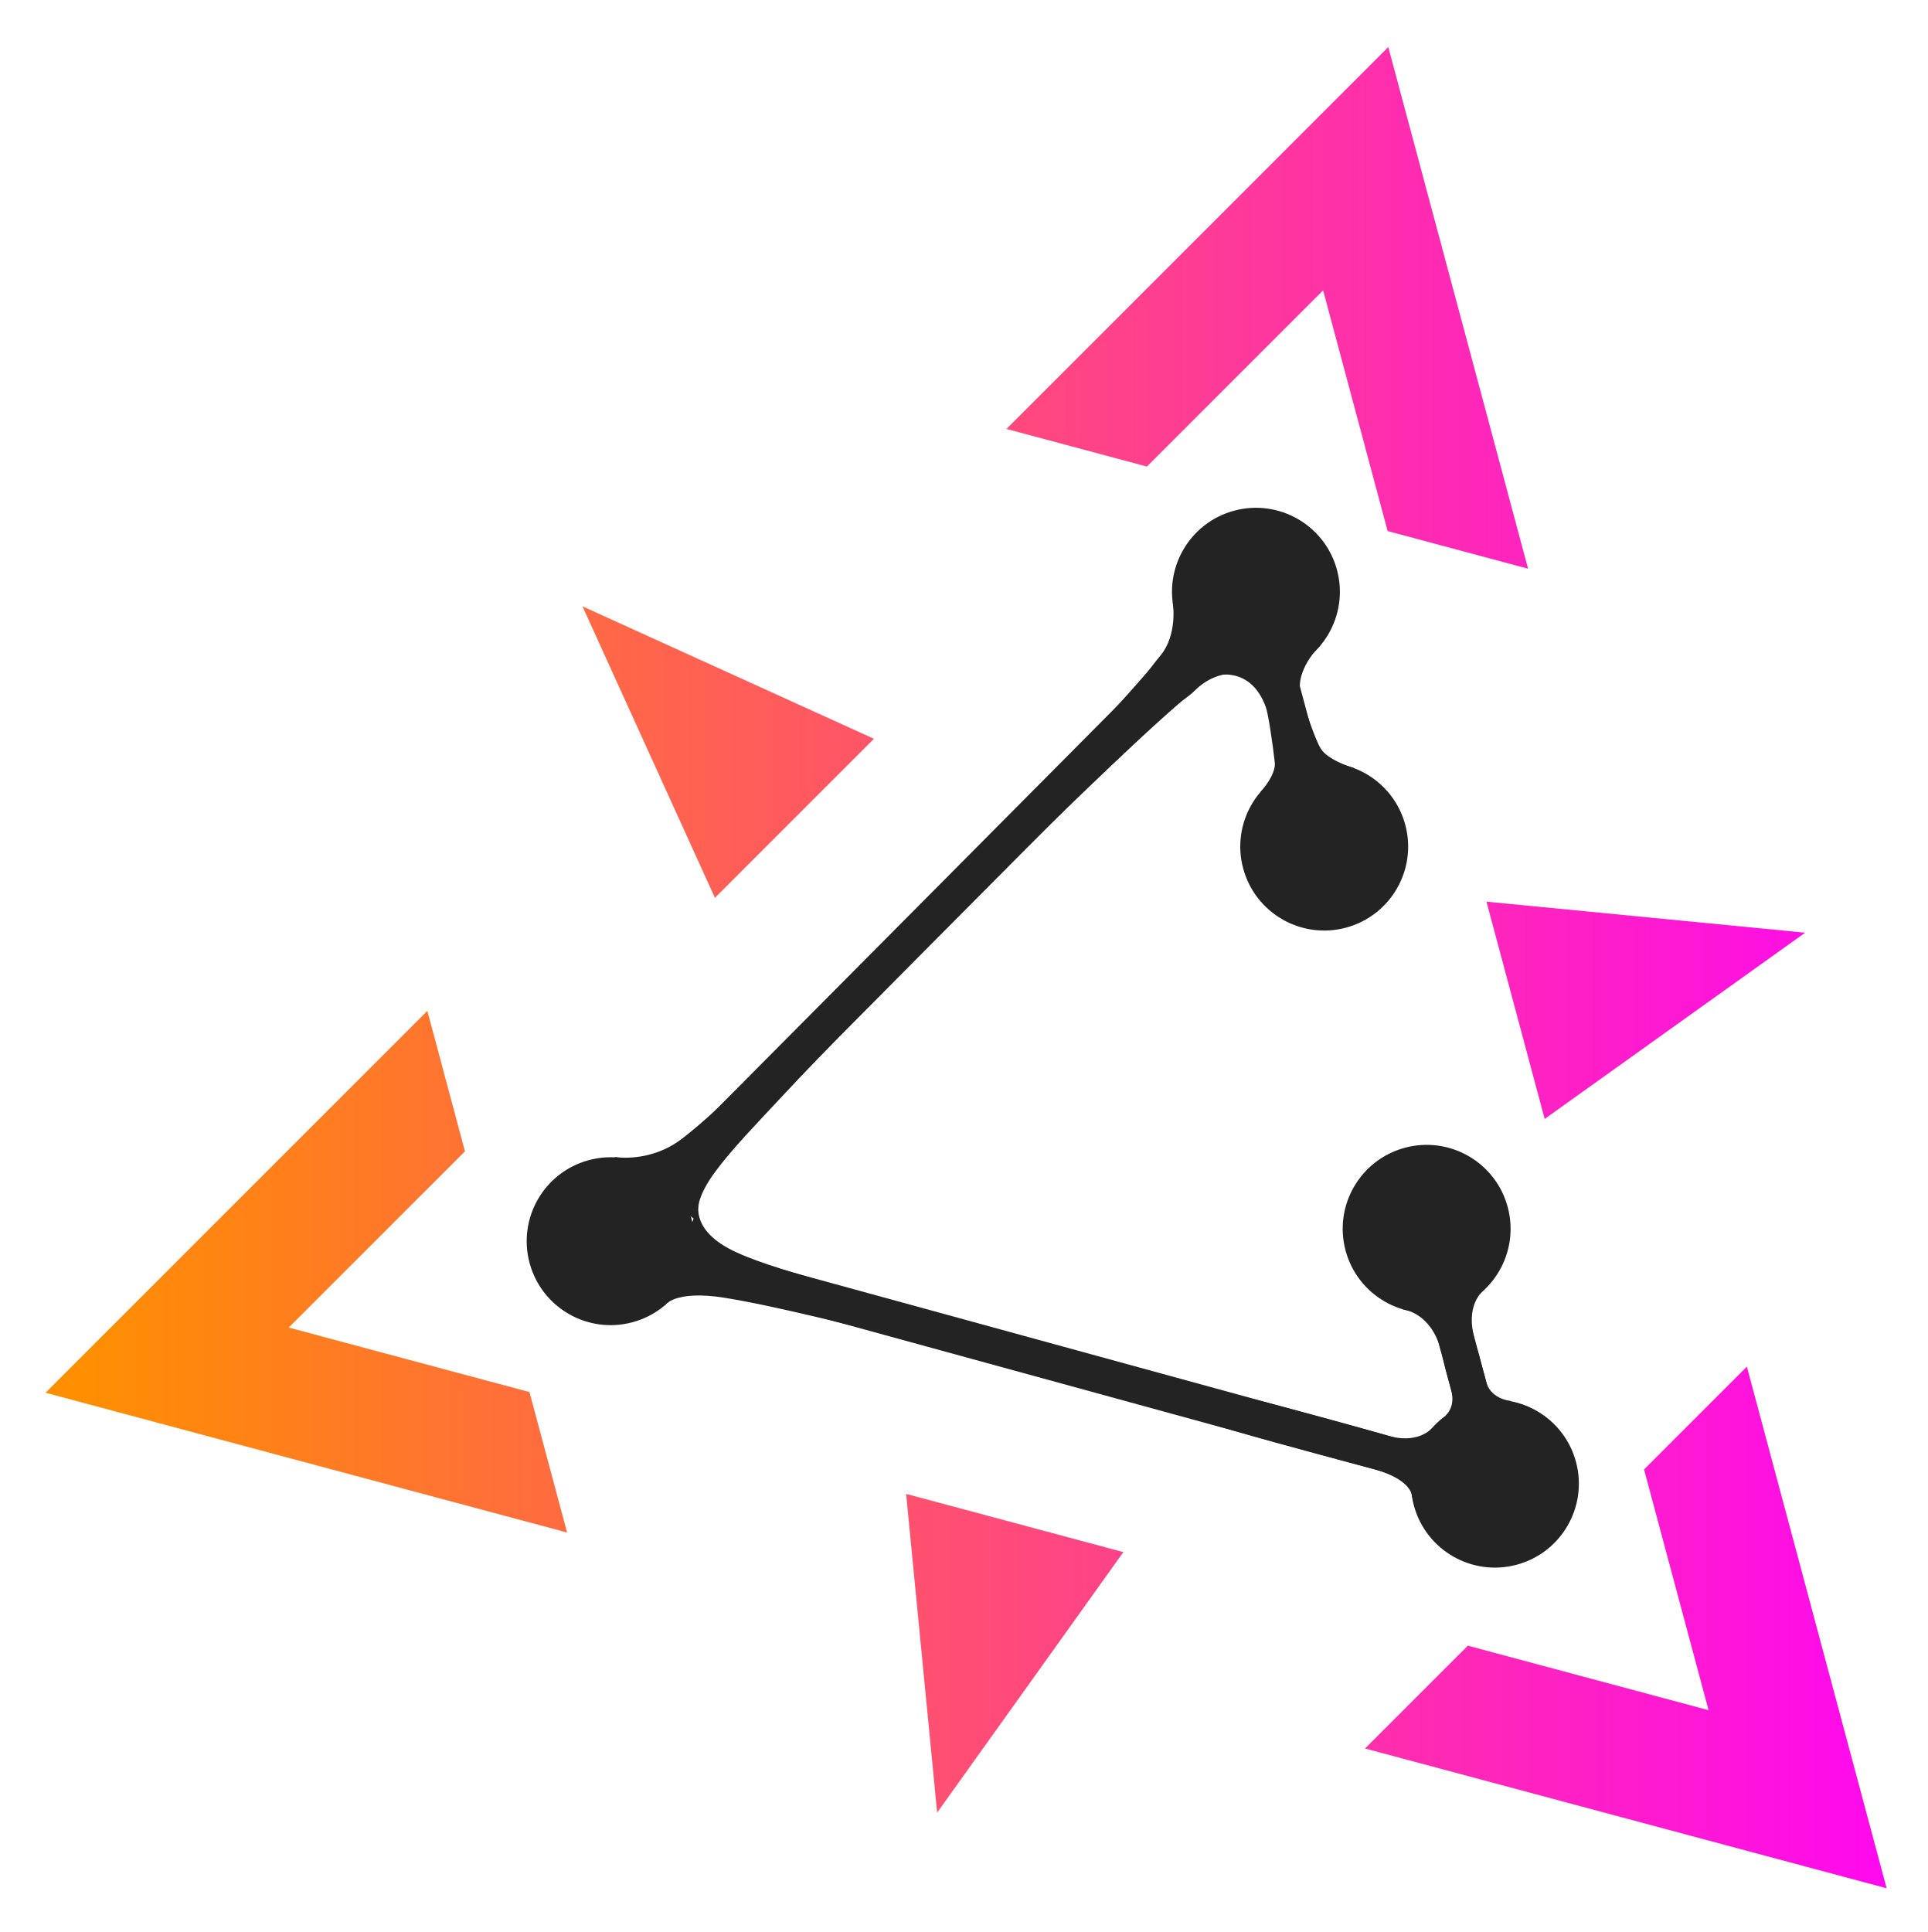
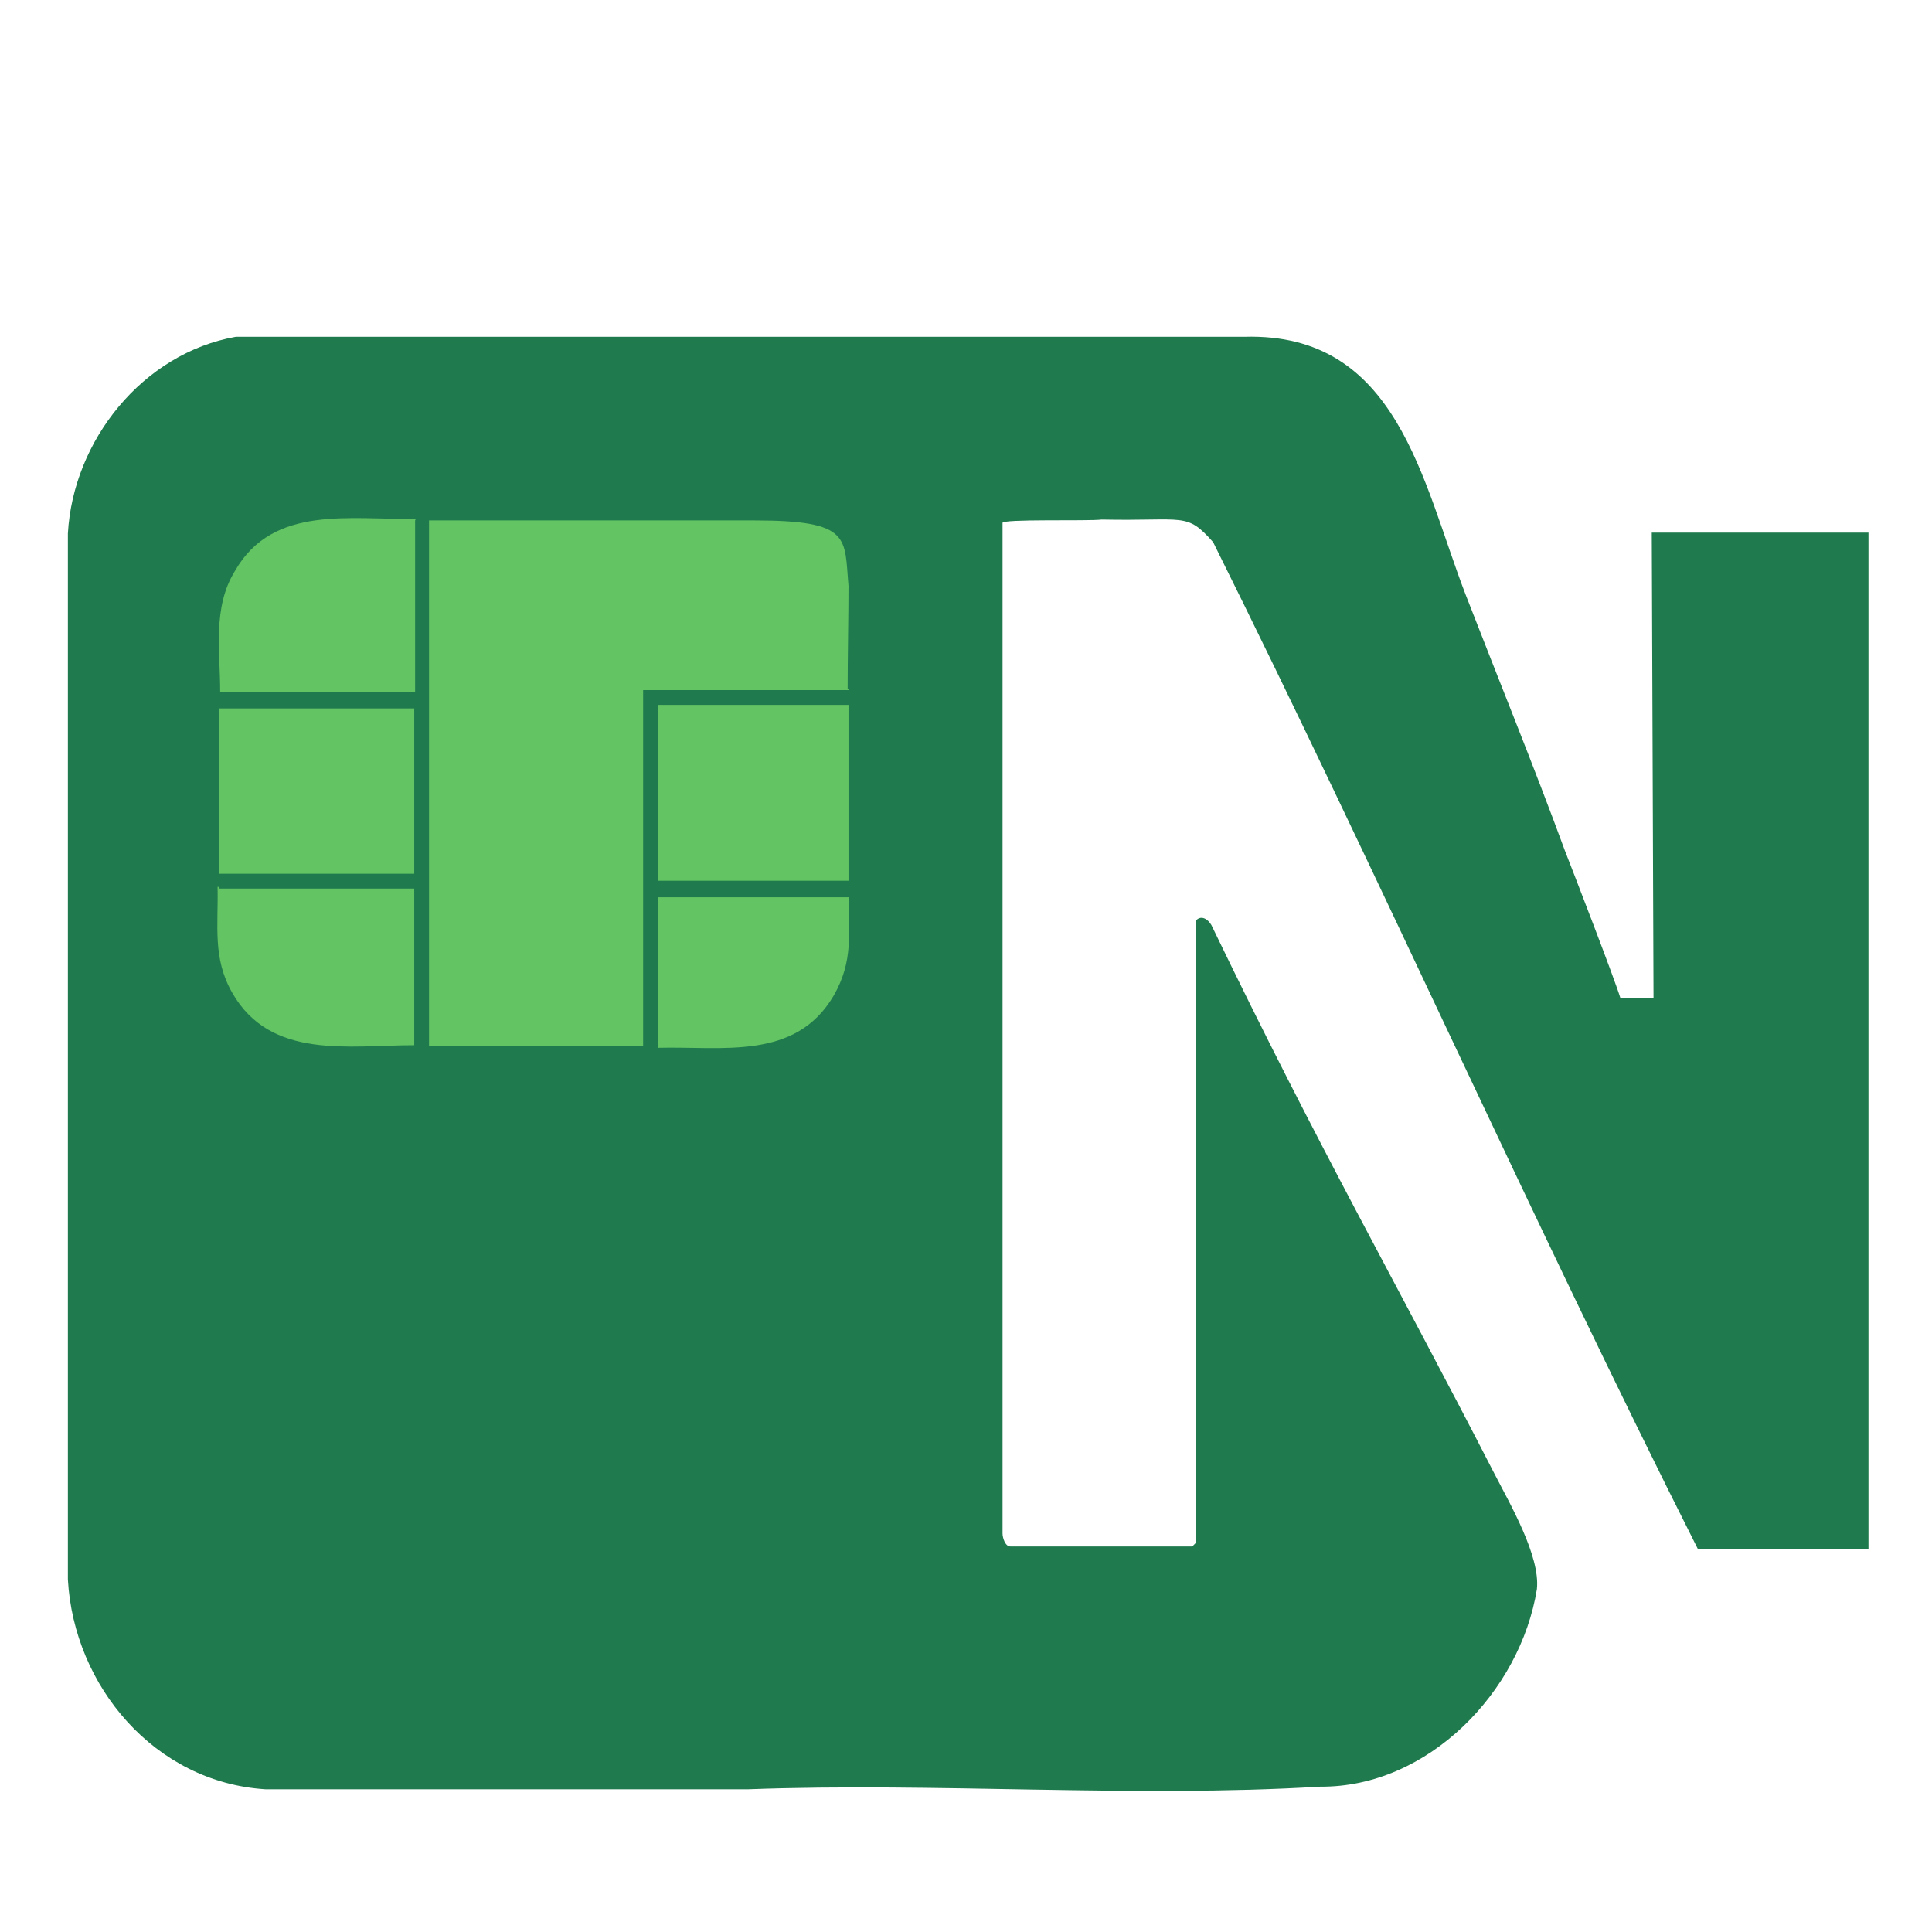
- <svg xmlns="http://www.w3.org/2000/svg" width="100%" height="100%" viewBox="0 0 467 468" version="1.1" xml:space="preserve" style="fill-rule:evenodd;clip-rule:evenodd;stroke-linejoin:round;stroke-miterlimit:2;">
-   <g transform="matrix(1,0,0,1,0,-492)">
-     <g id="zitadel-logo-solo-lightdesign" transform="matrix(0.564847,0,0,0.659318,-1282.85,492.925)">
-       <rect x="2271.15" y="0" width="826.773" height="708.241" style="fill:none;" />
-       <g transform="matrix(4.96737,-1.14029,1.331,4.25561,-5923.46,-2258.26)">
-         <path d="M1493.5,1056.38L1493.5,1037L1496.5,1037L1496.5,1061.62L1426.02,1020.38L1496.5,979.392L1496.5,1004L1493.5,1004L1493.5,984.608L1431.98,1020.39L1493.5,1056.38Z" style="fill:rgb(35,35,35);" />
-       </g>
-       <g transform="matrix(31.0036,0,0,15.0393,-397275,-666.457)">
-         <g transform="matrix(-0.0429306,-0.282967,0.160219,-0.0758207,12884.5,137.392)">
-           <path d="M212.517,110L200.392,110L190,92L179.608,110L167.483,110L190,71L212.517,110Z" style="fill:url(#_Linear1);" />
-         </g>
-         <g transform="matrix(0.160219,0.0758207,-0.0429306,0.282967,12878.9,10.8747)">
-           <path d="M212.517,110L200.392,110L190,92L179.608,110L167.483,110L190,71L212.517,110Z" style="fill:url(#_Linear2);" />
-         </g>
-         <g transform="matrix(-0.117289,0.207146,-0.117289,-0.207146,12943.8,65.7)">
-           <path d="M212.517,110L200.392,110L190,92L179.608,110L167.483,110L190,71L212.517,110Z" style="fill:url(#_Linear3);" />
-         </g>
-         <g transform="matrix(-0.160219,-0.0758207,0.0429306,-0.282967,12917.4,132.195)">
-           <path d="M139.622,117L149,142L130.244,142L139.622,117Z" style="fill:url(#_Linear4);" />
-         </g>
-         <g transform="matrix(-0.117289,0.207146,0.117289,0.207146,12897.8,5.87512)">
-           <path d="M139.622,117L149,142L130.244,142L139.622,117Z" style="fill:url(#_Linear5);" />
-         </g>
-         <g transform="matrix(-0.0429306,-0.282967,-0.160219,0.0758207,12936.8,97.6441)">
-           <path d="M139.622,117L149,142L130.244,142L139.622,117Z" style="fill:url(#_Linear6);" />
-         </g>
-       </g>
-       <g transform="matrix(4.96737,-1.14029,1.331,4.25561,-5928.43,-2257.12)">
-         <circle cx="1496" cy="1004" r="7" style="fill:rgb(35,35,35);" />
-       </g>
-       <g transform="matrix(4.96737,-1.14029,1.331,4.25561,-5884.5,-2116.69)">
-         <circle cx="1496" cy="1004" r="7" style="fill:rgb(35,35,35);" />
-       </g>
-       <g transform="matrix(4.96737,-1.14029,1.331,4.25561,-5855.22,-2023.06)">
-         <circle cx="1496" cy="1004" r="7" style="fill:rgb(35,35,35);" />
-       </g>
-       <g transform="matrix(4.96737,-1.14029,1.331,4.25561,-6234.47,-2112.14)">
-         <circle cx="1496" cy="1004" r="7" style="fill:rgb(35,35,35);" />
-       </g>
-       <g transform="matrix(4.96737,-1.14029,1.331,4.25561,-5957.71,-2350.75)">
-         <circle cx="1496" cy="1004" r="7" style="fill:rgb(35,35,35);" />
-       </g>
-       <g transform="matrix(4.96737,-1.14029,1.16463,3.72366,-5477.99,-831.33)">
-         <path d="M1499.26,757.787C1499.26,757.787 1497.37,756.489 1497,755.2C1496.71,754.182 1496.57,750.662 1496.54,750C1496.41,747.303 1499.21,745.644 1499.21,745.644L1490.01,745.835C1490.01,745.835 1493.15,745.713 1493.46,750C1493.51,750.661 1493.23,753.476 1493,755.2C1492.91,756.447 1491.2,757.668 1491.2,757.668L1499.26,757.787Z" style="fill:rgb(35,35,35);" />
-       </g>
-       <g transform="matrix(4.96737,-1.14029,1.16463,3.72366,-5404.79,-597.271)">
-         <path d="M1495,760L1495,744" style="fill:none;" />
-       </g>
-       <g transform="matrix(4.96737,-1.14029,1.16463,3.72366,-5404.79,-597.271)">
-         <path d="M1498.27,757.077C1498.27,757.077 1496.71,756.46 1496.65,754.8C1496.65,753.658 1496.64,753.281 1496.65,752.016C1496.62,751.334 1496.59,750.608 1496.65,749.949C1496.78,746.836 1498.5,746.156 1498.5,746.156L1491.46,745.931C1491.46,745.931 1493.37,746.719 1493.65,749.83C1493.71,750.489 1493.69,751.528 1493.65,752.209C1493.64,753.331 1493.64,753.413 1493.65,754.518C1493.68,756.334 1492.58,756.827 1492.58,756.827L1498.27,757.077Z" style="fill:rgb(35,35,35);" />
-       </g>
-       <g transform="matrix(4.96737,-1.14029,1.16463,3.72366,-5770.62,-677.495)">
-         <path d="M1496.17,759.473L1555.54,720.014" style="fill:none;" />
-       </g>
-       <g transform="matrix(4.96737,-1.14029,1.16463,3.72366,-5770.62,-677.495)">
-         <path d="M1500.86,762.056C1500.86,762.056 1499.86,760.4 1503.09,757.456C1504.91,755.797 1507.33,754.151 1509.98,752.255C1514.82,748.79 1520.68,744.94 1526.52,741.049C1531.45,737.766 1536.38,734.479 1540.82,731.68C1544.52,729.349 1547.85,727.296 1550.54,725.8C1551.07,725.506 1551.6,725.329 1552.05,725.029C1554.73,723.257 1556.85,724.968 1556.85,724.968L1552.23,716.282C1552.23,716.282 1551.99,719.454 1550,720.997C1549.57,721.333 1549.15,721.741 1548.67,722.12C1546.2,724.053 1542.99,726.344 1539.39,728.867C1535.06,731.898 1530.13,735.166 1525.19,738.438C1519.35,742.314 1513.52,746.234 1508.49,749.329C1505.74,751.023 1503.28,752.577 1501.13,753.598C1497.99,755.086 1495.28,753.617 1495.28,753.617L1500.86,762.056Z" style="fill:rgb(35,35,35);" />
-       </g>
-       <g transform="matrix(4.96737,-1.14029,-1.16463,-3.72366,-3997,4993.28)">
-         <path d="M1496.17,759.473L1555.54,720.014" style="fill:none;" />
-       </g>
-       <g transform="matrix(4.96737,-1.14029,-1.16463,-3.72366,-3997,4993.28)">
-         <path d="M1496.1,754.362C1496.1,754.362 1497.2,755.607 1501.13,753.598C1503.25,752.509 1505.74,751.023 1508.49,749.329C1513.52,746.234 1519.35,742.314 1525.19,738.438C1530.13,735.166 1534.94,731.832 1539.27,728.802C1542.87,726.279 1549.36,722.059 1549.81,721.75C1552.75,719.73 1552.18,718.196 1552.18,718.196L1555.28,724.152C1555.28,724.152 1553.77,722.905 1551.37,724.681C1550.93,725.006 1544.52,729.349 1540.82,731.68C1536.38,734.479 1531.45,737.766 1526.52,741.049C1520.68,744.94 1514.82,748.79 1509.98,752.255C1507.33,754.151 1504.89,755.771 1503.09,757.456C1499.47,760.841 1501.26,763.283 1501.26,763.283L1496.1,754.362Z" style="fill:rgb(35,35,35);" />
-       </g>
-     </g>
+ <svg xmlns="http://www.w3.org/2000/svg" id="Layer_1" version="1.1" viewBox="0 -31 222 222">
+   <defs>
+     <style>
+       .st0 {
+         fill: #62c462;
+       }
+ 
+       .st1 {
+         fill: #1f7a4d;
+       }
+     </style>
+   </defs>
+   <path class="st1" d="M189.8,30.2h24.9v116.8h-19.6c-19.2-38.1-36.7-77.5-55.7-115.7-3.1-3.5-3.2-2.4-12.8-2.6-1.6.2-11.6-.1-11.4.4v116.1c0,.5.3,1.5.9,1.5h20.9l.4-.4v-71.5h0c.6-.7,1.4-.2,1.8.5,12.6,26.1,21.1,40.8,32.5,63,1.8,3.5,5.3,9.5,4.9,13.3-1.9,11.8-12.5,22.8-24.9,22.7-21.6,1.3-44.1-.5-65.7.3H30.5c-12.7-.8-22-11.8-22.7-24.1V30.3c.6-10.7,8.6-20.7,19.3-22.6h115.9c17.6-.5,20.4,16.6,25.4,29.6,3.8,9.8,7.8,19.6,11.4,29.4.9,2.3,5.7,14.7,6.4,17h3.8" />
+   <g>
+     <path class="st0" d="M97.5,48.3h-23.6v40.9h-24.6V28.8c11.5,0,26.2,0,37.4,0s10.3,2,10.8,7.5c0,3.5-.1,8.1-.1,11.9h.1Z" />
+     <path class="st0" d="M97.5,50v20.2h-21.9v-20.2s21.9,0,21.9,0Z" />
+     <path class="st0" d="M25.2,50.4h22.4v19h-22.4v-19Z" />
+     <path class="st0" d="M47.7,28.8v19.7h-22.4c0-4.7-.9-9.7,1.7-13.9,4.4-7.7,13.4-5.8,20.9-6h-.1Z" />
+     <path class="st0" d="M25.2,71.1h22.4v18c-7.5,0-16.5,1.7-20.9-6-2.3-4-1.6-7.7-1.7-12.2h.1Z" />
+     <path class="st0" d="M97.5,71.9c0,4.3.6,7.5-1.7,11.5-4.4,7.5-12.8,5.8-20.2,6v-17.3h21.9,0Z" />
  </g>
-   <defs>
-     <linearGradient id="_Linear1" x1="0" y1="0" x2="1" y2="0" gradientUnits="userSpaceOnUse" gradientTransform="matrix(-41.5984,155.247,-155.247,-41.5984,201.516,76.8392)">
-       <stop offset="0" style="stop-color:rgb(255,143,0);stop-opacity:1" />
-       <stop offset="1" style="stop-color:rgb(254,0,255);stop-opacity:1" />
-     </linearGradient>
-     <linearGradient id="_Linear2" x1="0" y1="0" x2="1" y2="0" gradientUnits="userSpaceOnUse" gradientTransform="matrix(155.247,-41.5984,41.5984,155.247,110.08,195.509)">
-       <stop offset="0" style="stop-color:rgb(255,143,0);stop-opacity:1" />
-       <stop offset="1" style="stop-color:rgb(254,0,255);stop-opacity:1" />
-     </linearGradient>
-     <linearGradient id="_Linear3" x1="0" y1="0" x2="1" y2="0" gradientUnits="userSpaceOnUse" gradientTransform="matrix(-113.649,-113.649,113.649,-113.649,258.31,215.618)">
-       <stop offset="0" style="stop-color:rgb(255,143,0);stop-opacity:1" />
-       <stop offset="1" style="stop-color:rgb(254,0,255);stop-opacity:1" />
-     </linearGradient>
-     <linearGradient id="_Linear4" x1="0" y1="0" x2="1" y2="0" gradientUnits="userSpaceOnUse" gradientTransform="matrix(-155.247,41.5984,-41.5984,-155.247,220.914,144.546)">
-       <stop offset="0" style="stop-color:rgb(255,143,0);stop-opacity:1" />
-       <stop offset="1" style="stop-color:rgb(254,0,255);stop-opacity:1" />
-     </linearGradient>
-     <linearGradient id="_Linear5" x1="0" y1="0" x2="1" y2="0" gradientUnits="userSpaceOnUse" gradientTransform="matrix(-113.649,113.649,113.649,113.649,206.837,124.661)">
-       <stop offset="0" style="stop-color:rgb(255,143,0);stop-opacity:1" />
-       <stop offset="1" style="stop-color:rgb(254,0,255);stop-opacity:1" />
-     </linearGradient>
-     <linearGradient id="_Linear6" x1="0" y1="0" x2="1" y2="0" gradientUnits="userSpaceOnUse" gradientTransform="matrix(-41.5984,-155.247,-155.247,41.5984,152.054,262.8)">
-       <stop offset="0" style="stop-color:rgb(255,143,0);stop-opacity:1" />
-       <stop offset="1" style="stop-color:rgb(254,0,255);stop-opacity:1" />
-     </linearGradient>
-   </defs>
+   <path class="st1" d="M222.1,30.2h71.1v23.8h-46.8v21.7h41v23.7h-41v23.8h47.6v23.7h-71.9V30.2Z" />
+   <path class="st1" d="M300.6,30.4h83.5v24.3h-29.6v92.4h-24.2V54.7h-29.7v-24.3Z" />
+   <path class="st0" d="M402.9,30.4l19.6,86.7,20.7-85h19.4l20.7,85,19.6-86.7h24.5l-27,116.7h-30.9l-16.5-63.9-16.5,63.9h-30.9l-27-116.7h24.5Z" />
+   <path class="st0" d="M559,147.1h-24.3V30.4h24.3v116.7Z" />
+   <path class="st0" d="M566.5,147.1V30.4h50.7c18.9,0,34.3,15.6,34.3,37.9s-8.1,29.5-19.7,35.2l21,43.7h-26.2l-19-40.3h-16.8v40.2h-24.2ZM590.7,82.8h21.2c9.2,0,14.6-6.3,14.6-14.5s-5.4-13.8-14.6-13.8h-21.2v28.4Z" />
+   <path class="st0" d="M658.9,30.4h71.1v23.8h-46.8v21.7h41v23.7h-41v23.8h47.6v23.7h-71.9V30.4Z" />
</svg>
